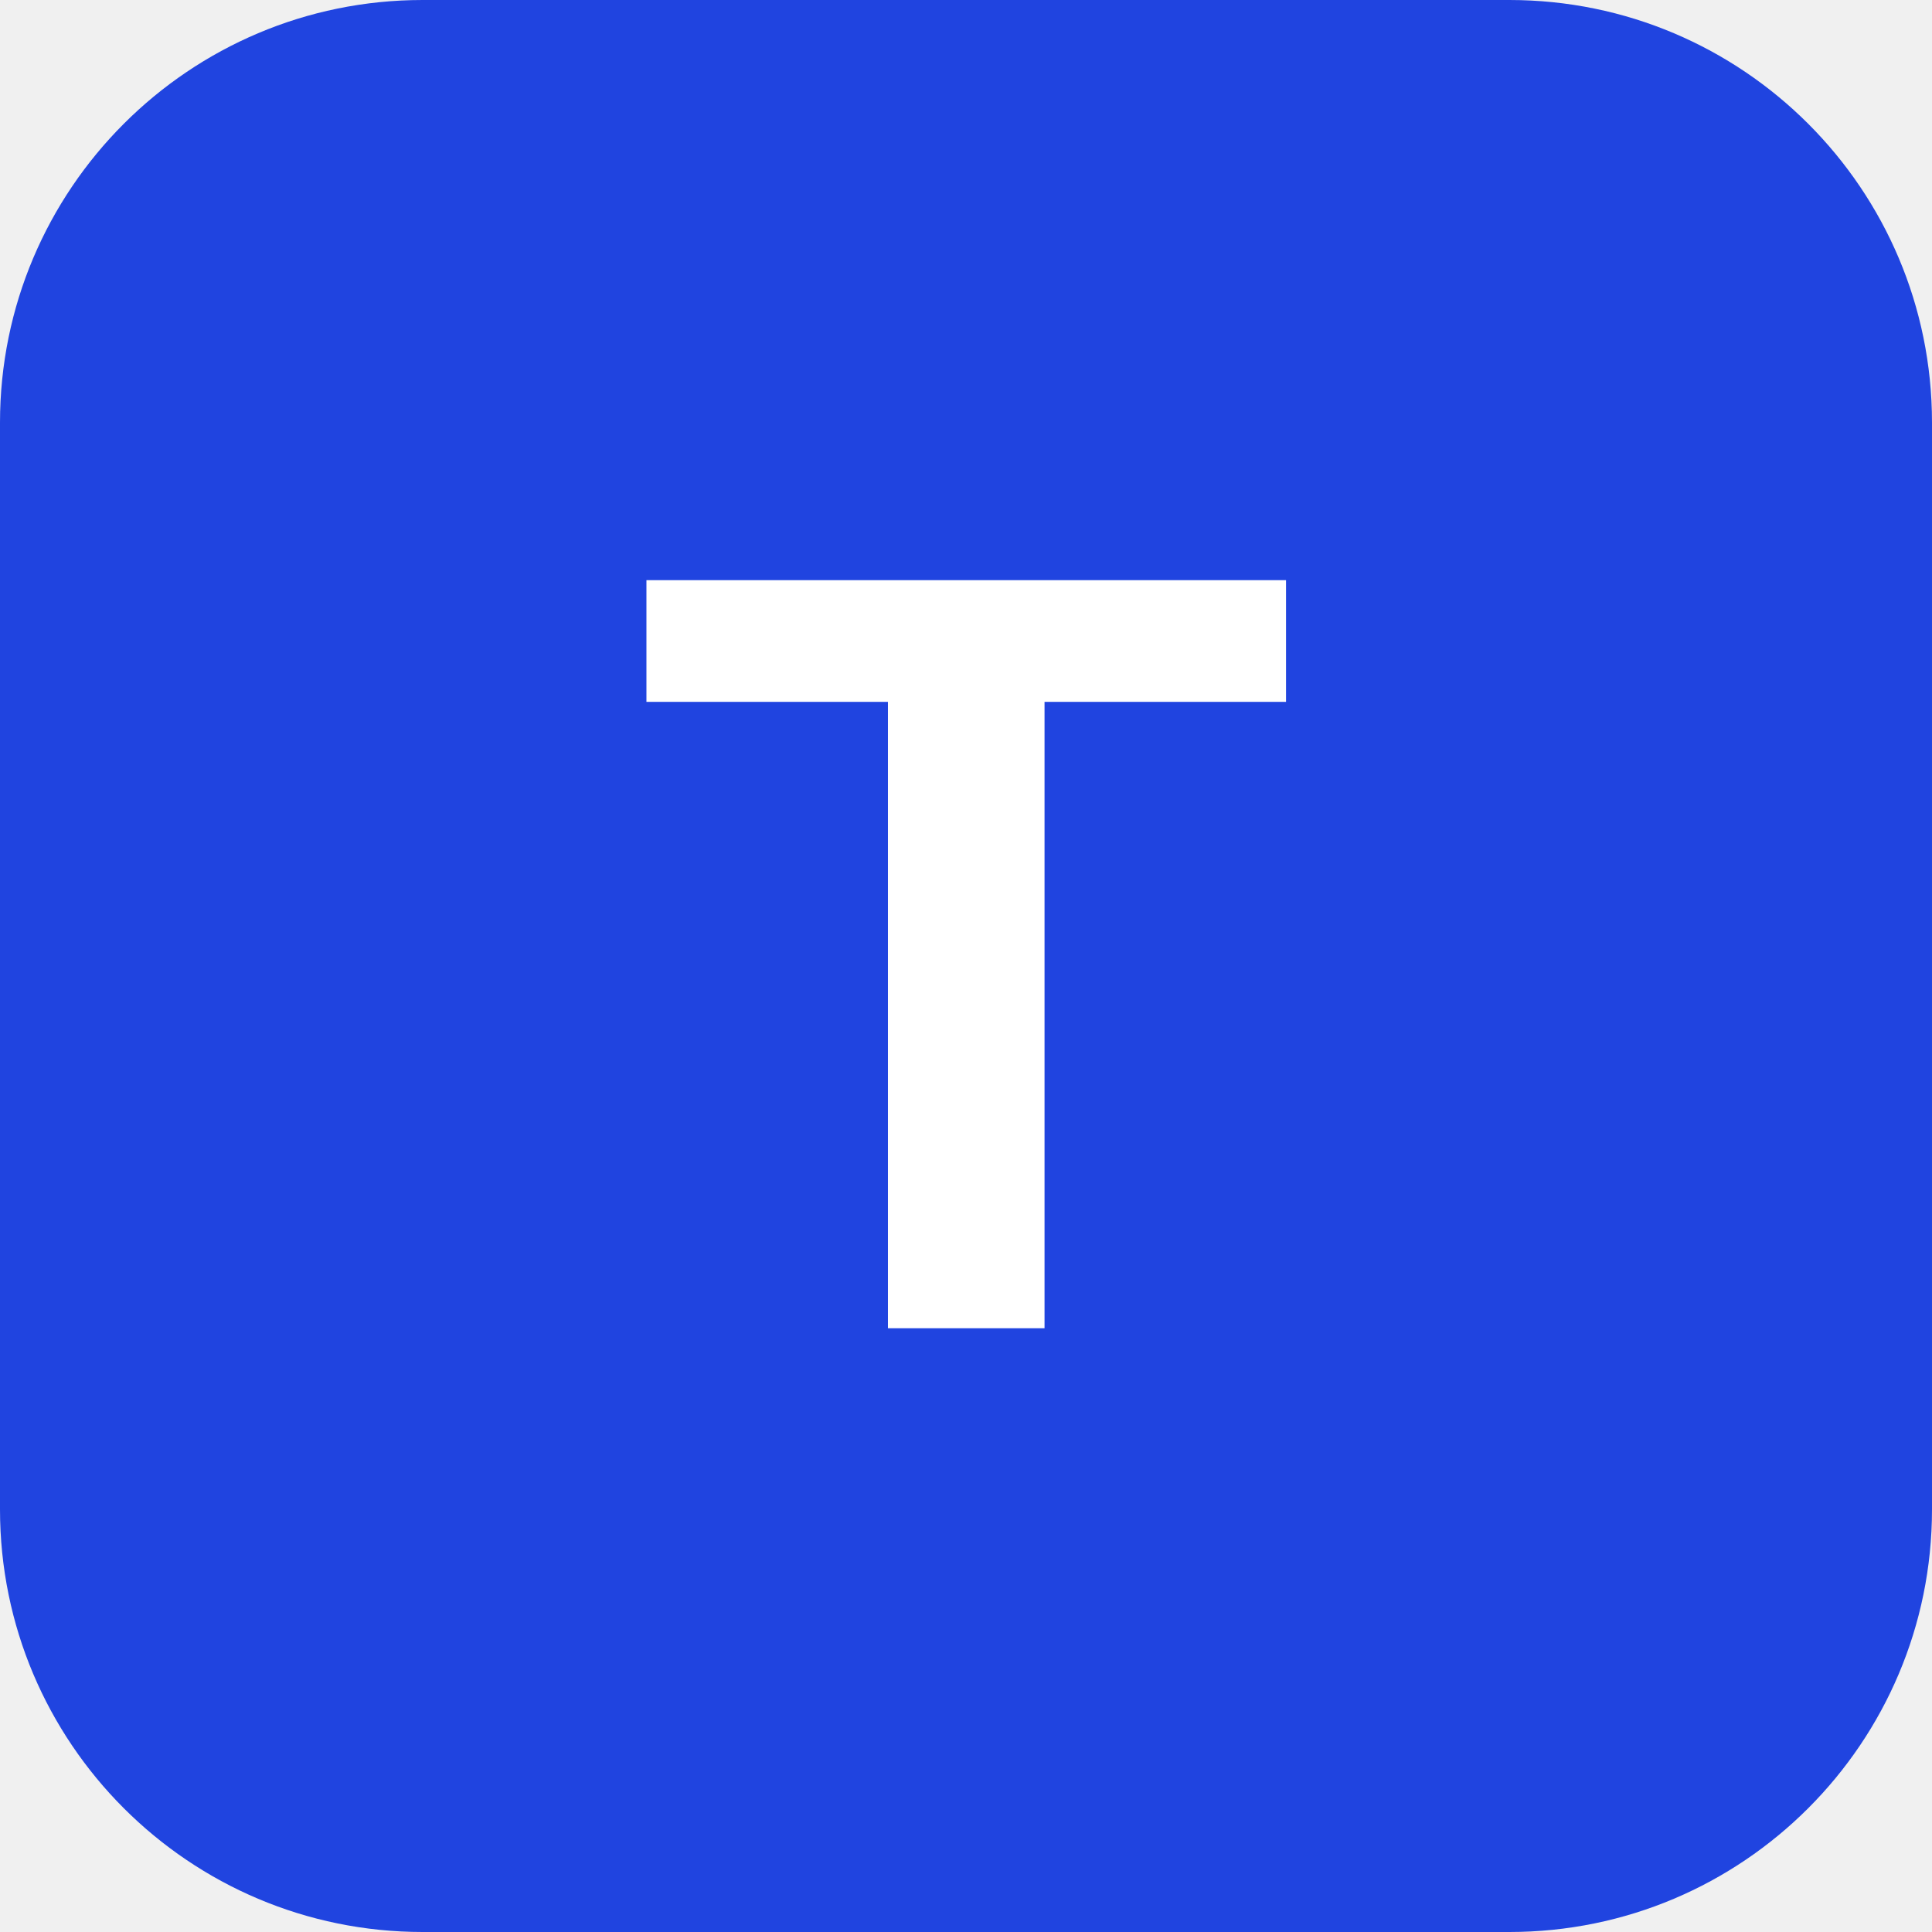
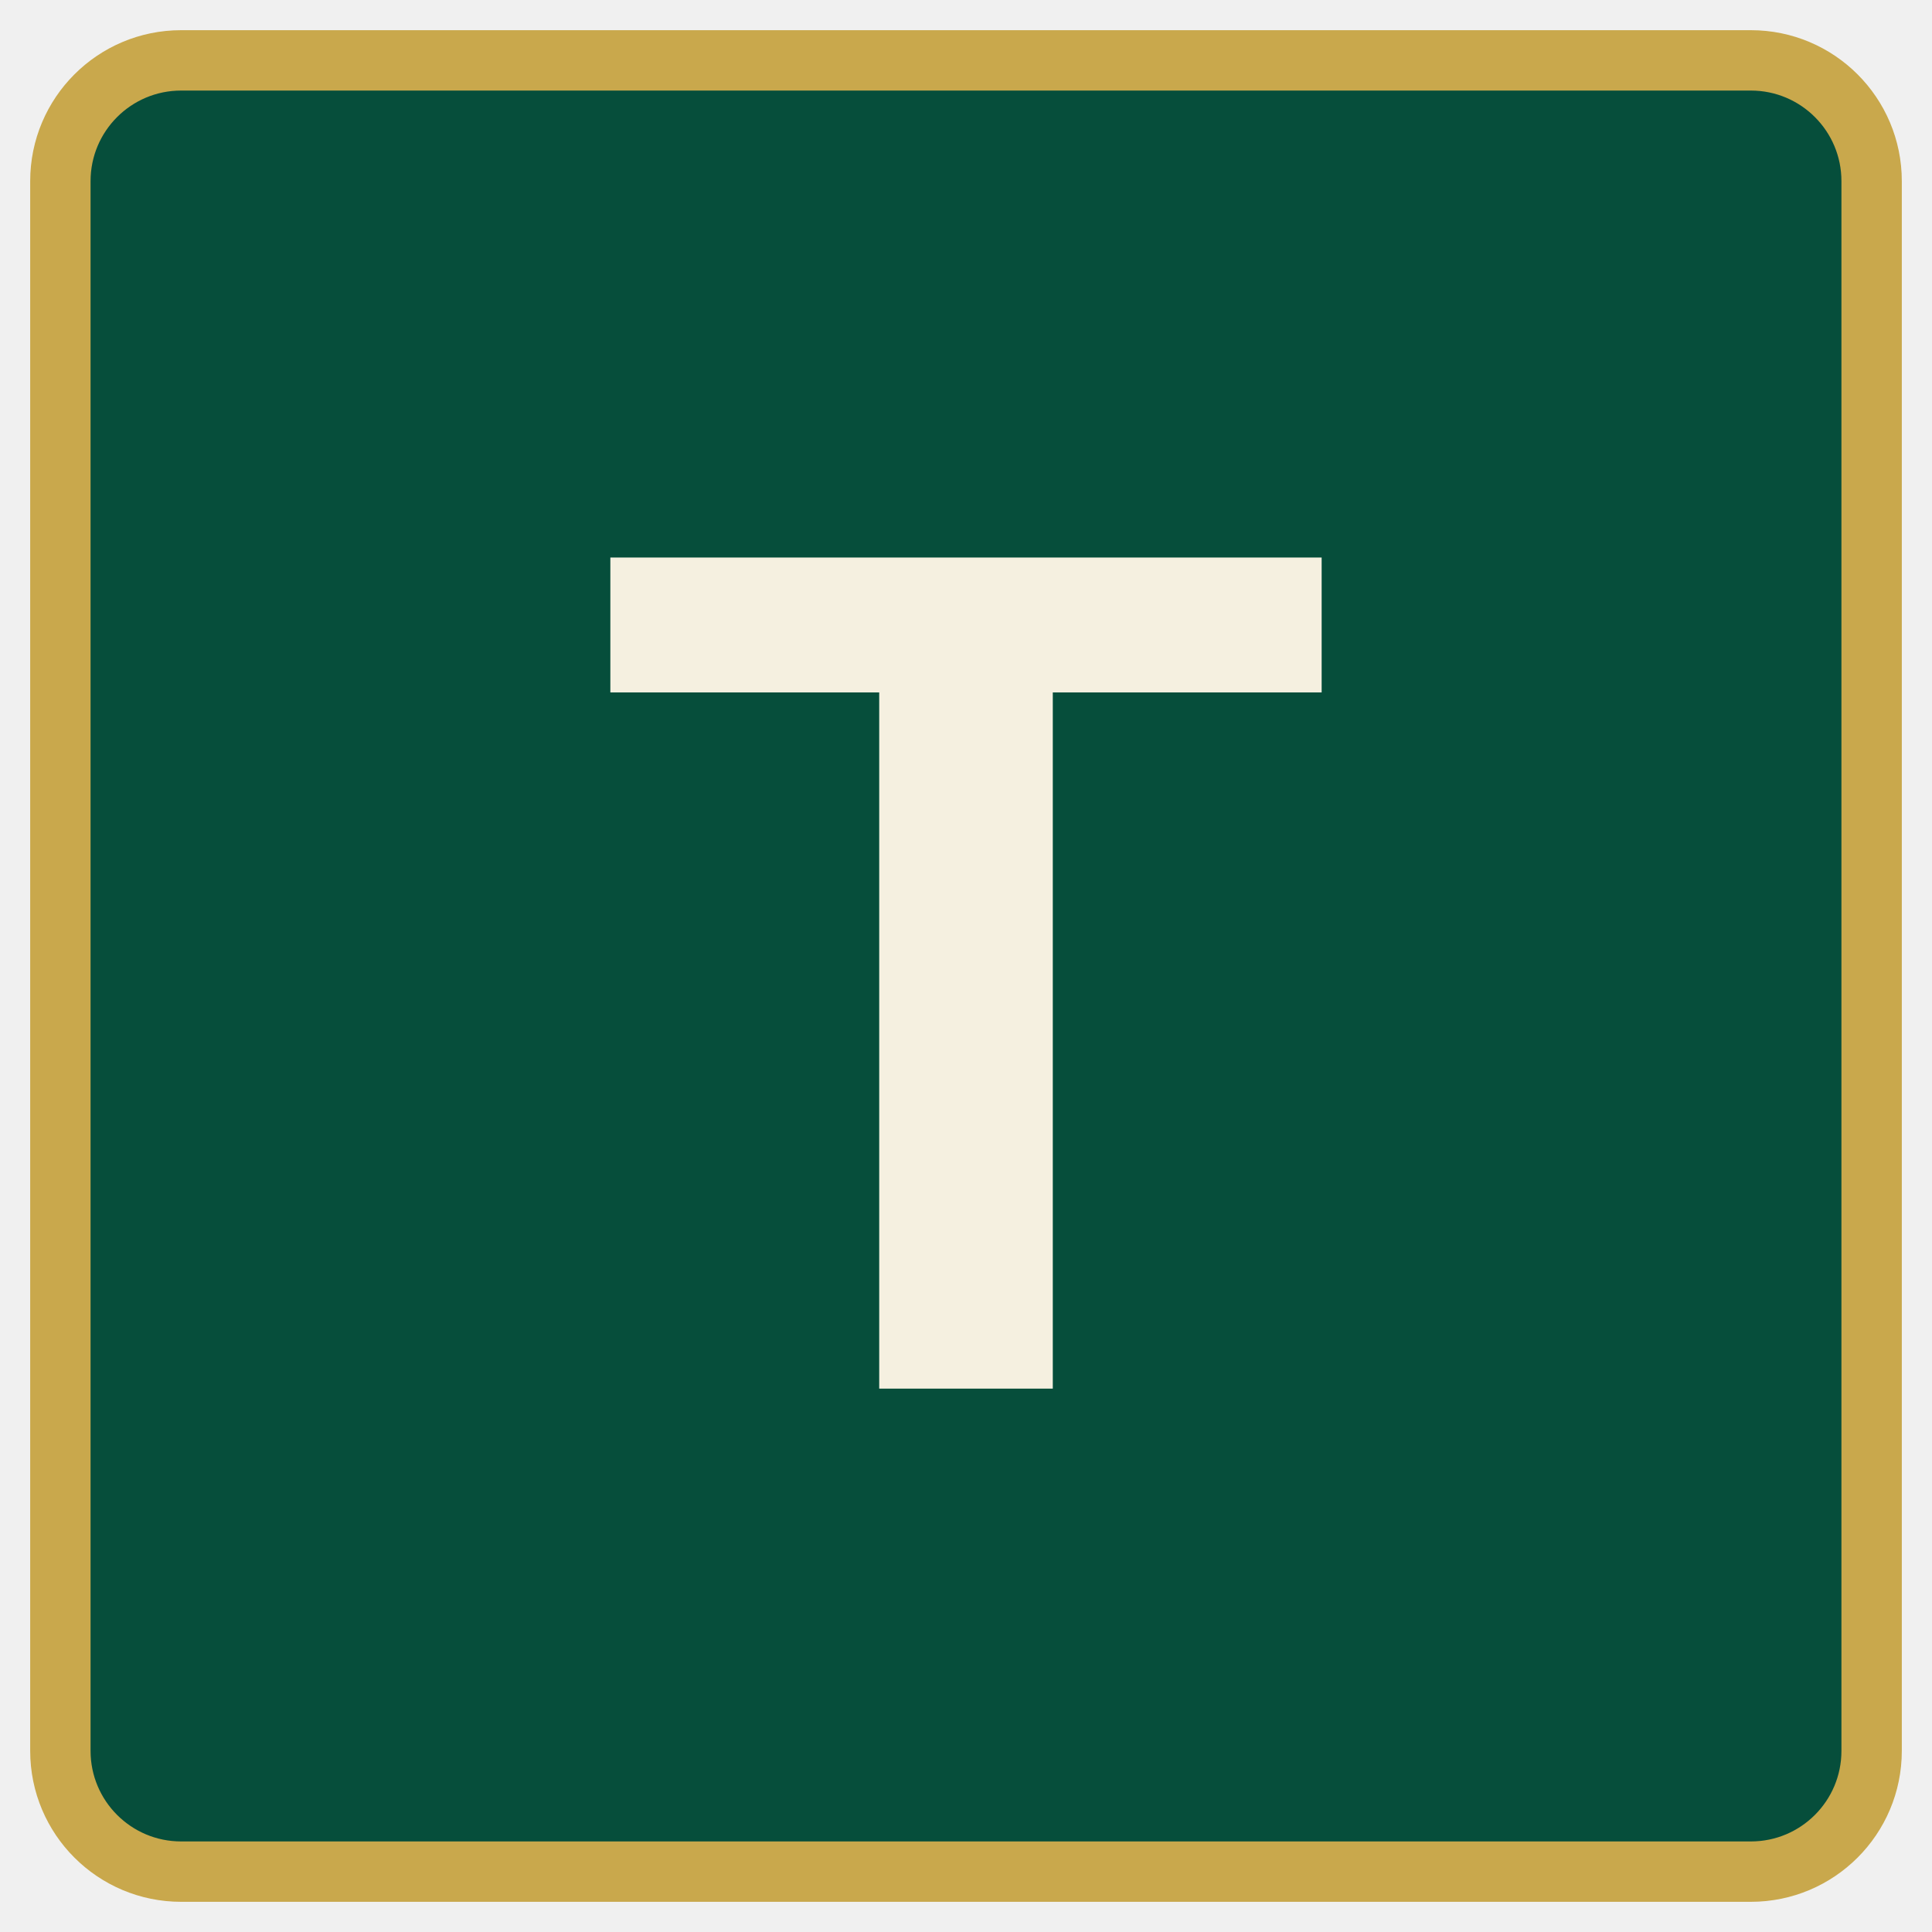
<svg xmlns="http://www.w3.org/2000/svg" viewBox="0 0 32 32">
-   <rect width="32" height="32" rx="7" fill="#2044e0" />
-   <text x="16" y="22" font-family="Arial, sans-serif" font-size="18" font-weight="700" fill="#ffffff" text-anchor="middle">T</text>
+   <rect x="1" y="1" width="30" height="30" rx="2" fill="#064E3B" stroke="#C9A84C" stroke-width="1" />
+   <text x="16" y="23" font-family="Arial Black, Arial, sans-serif" font-size="20" font-weight="900" fill="#F5F0E0" text-anchor="middle">T</text>
</svg>
